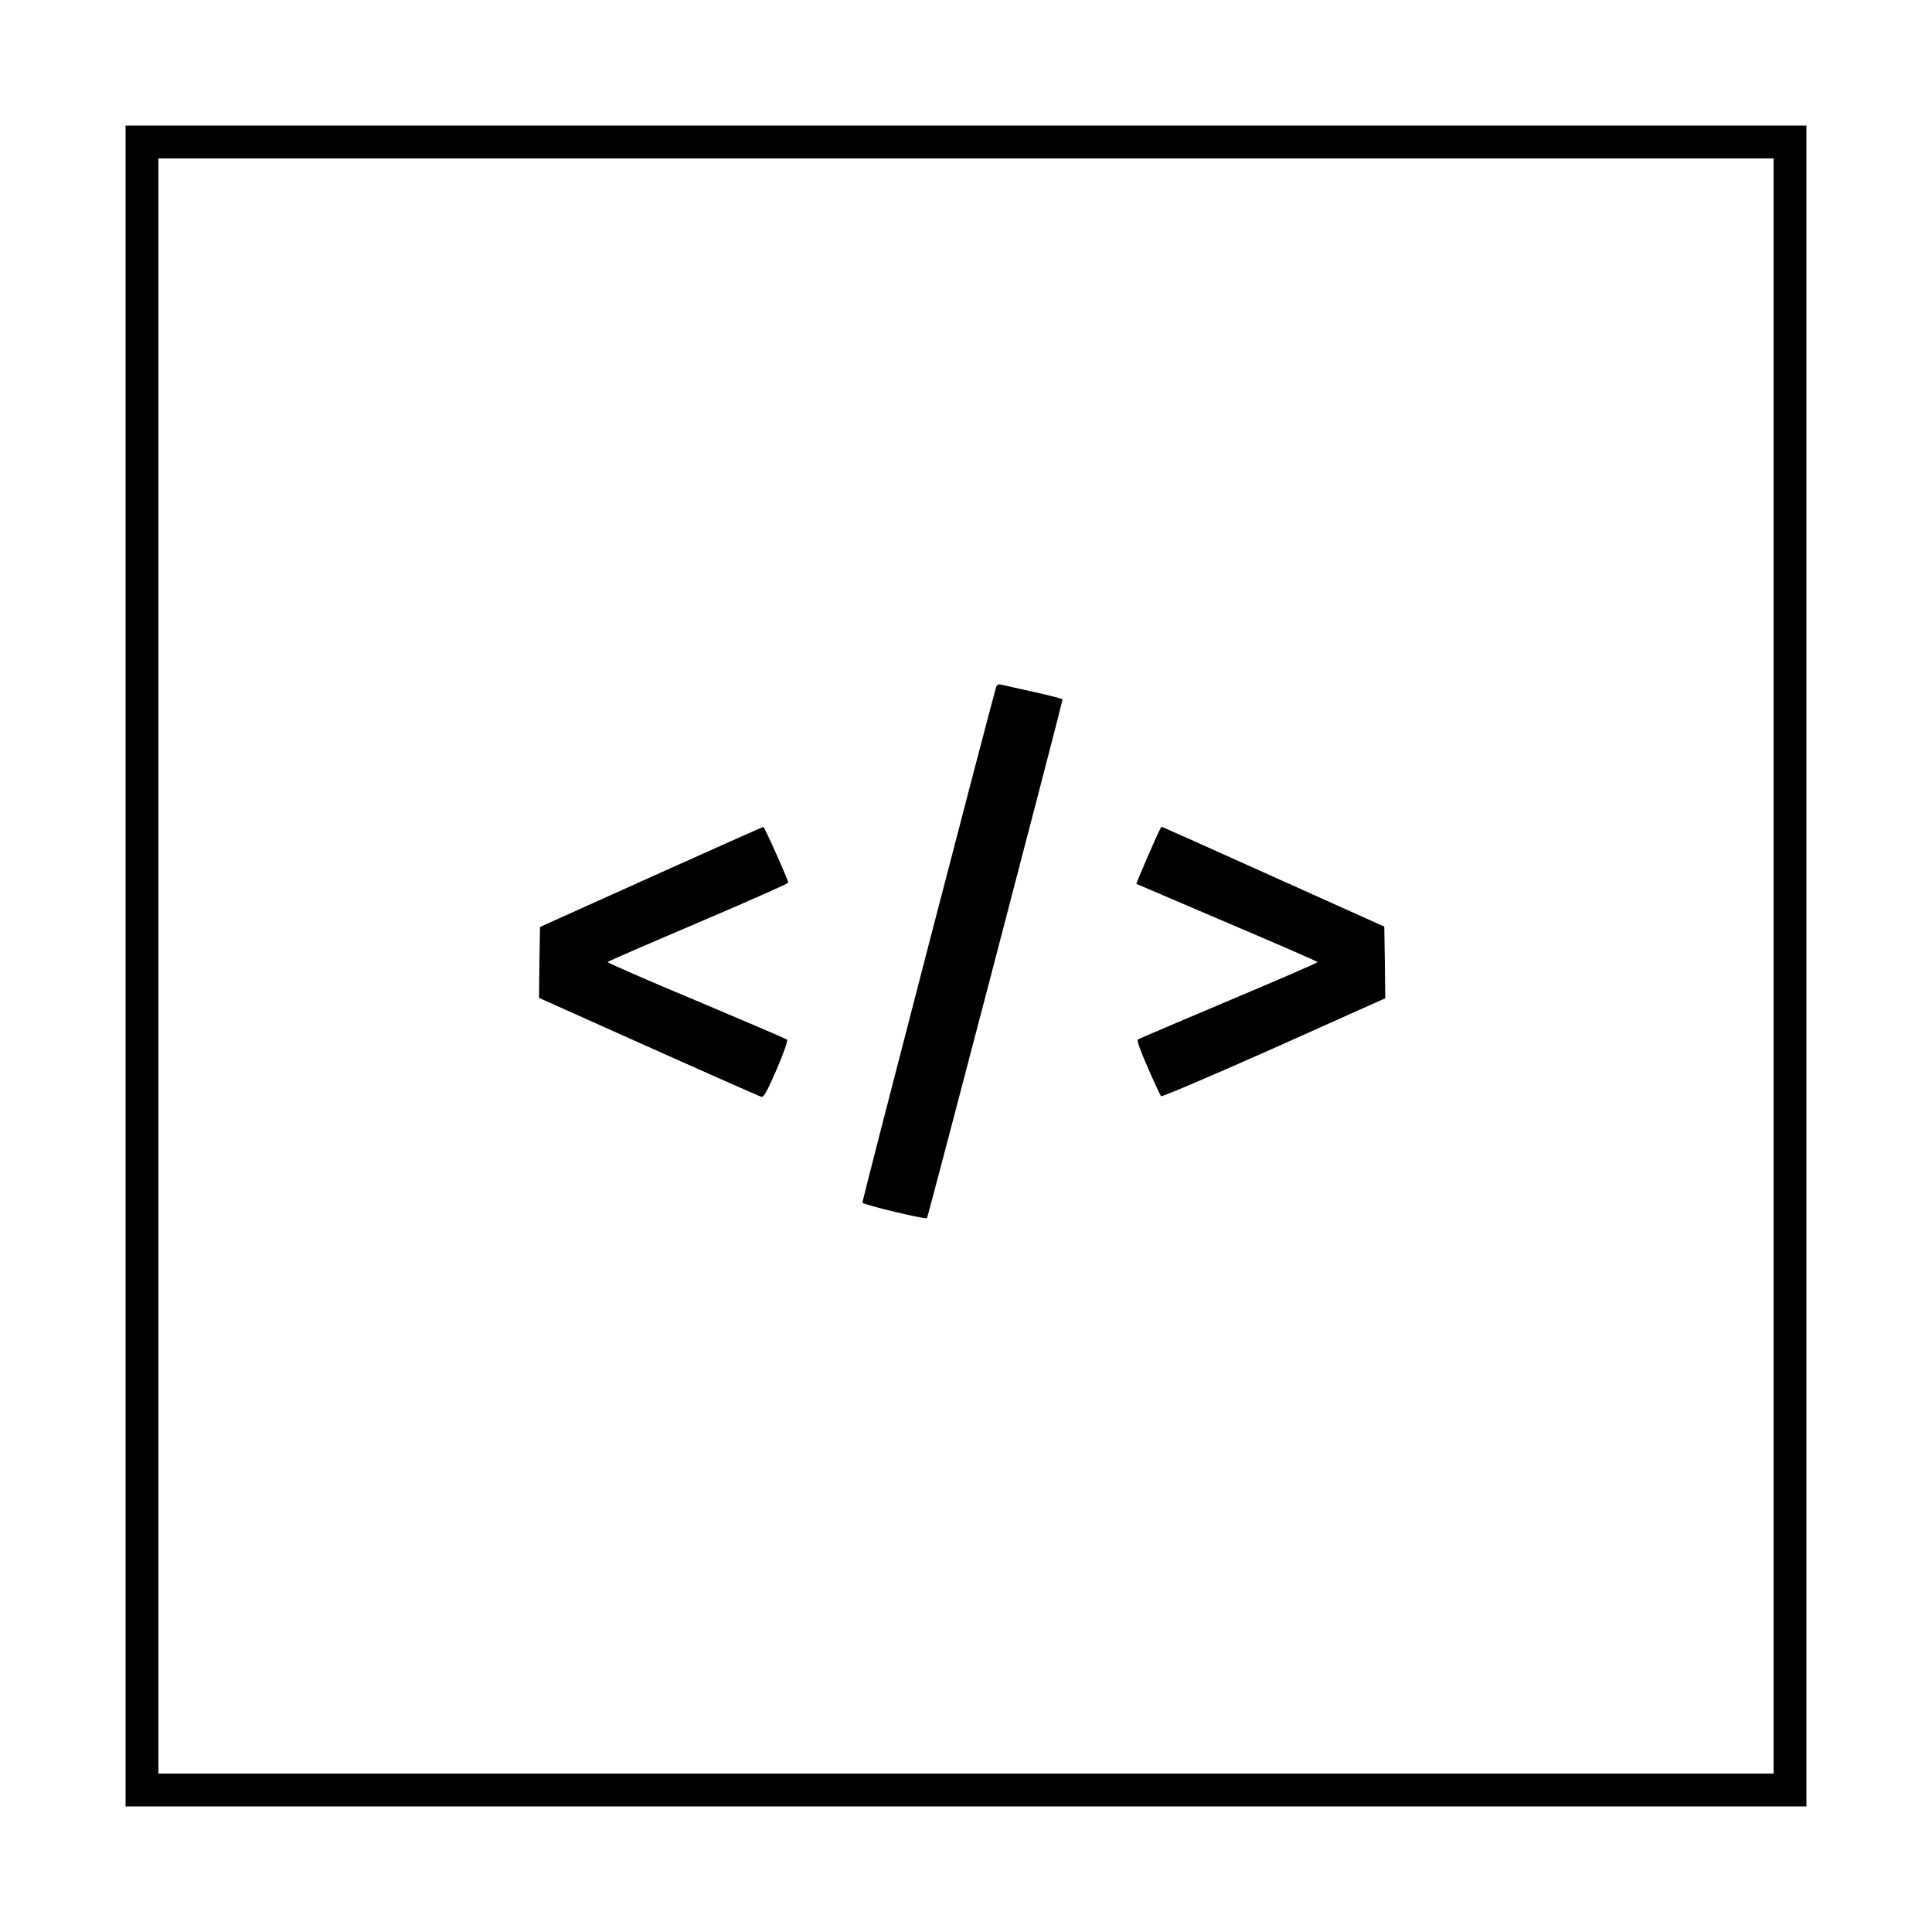
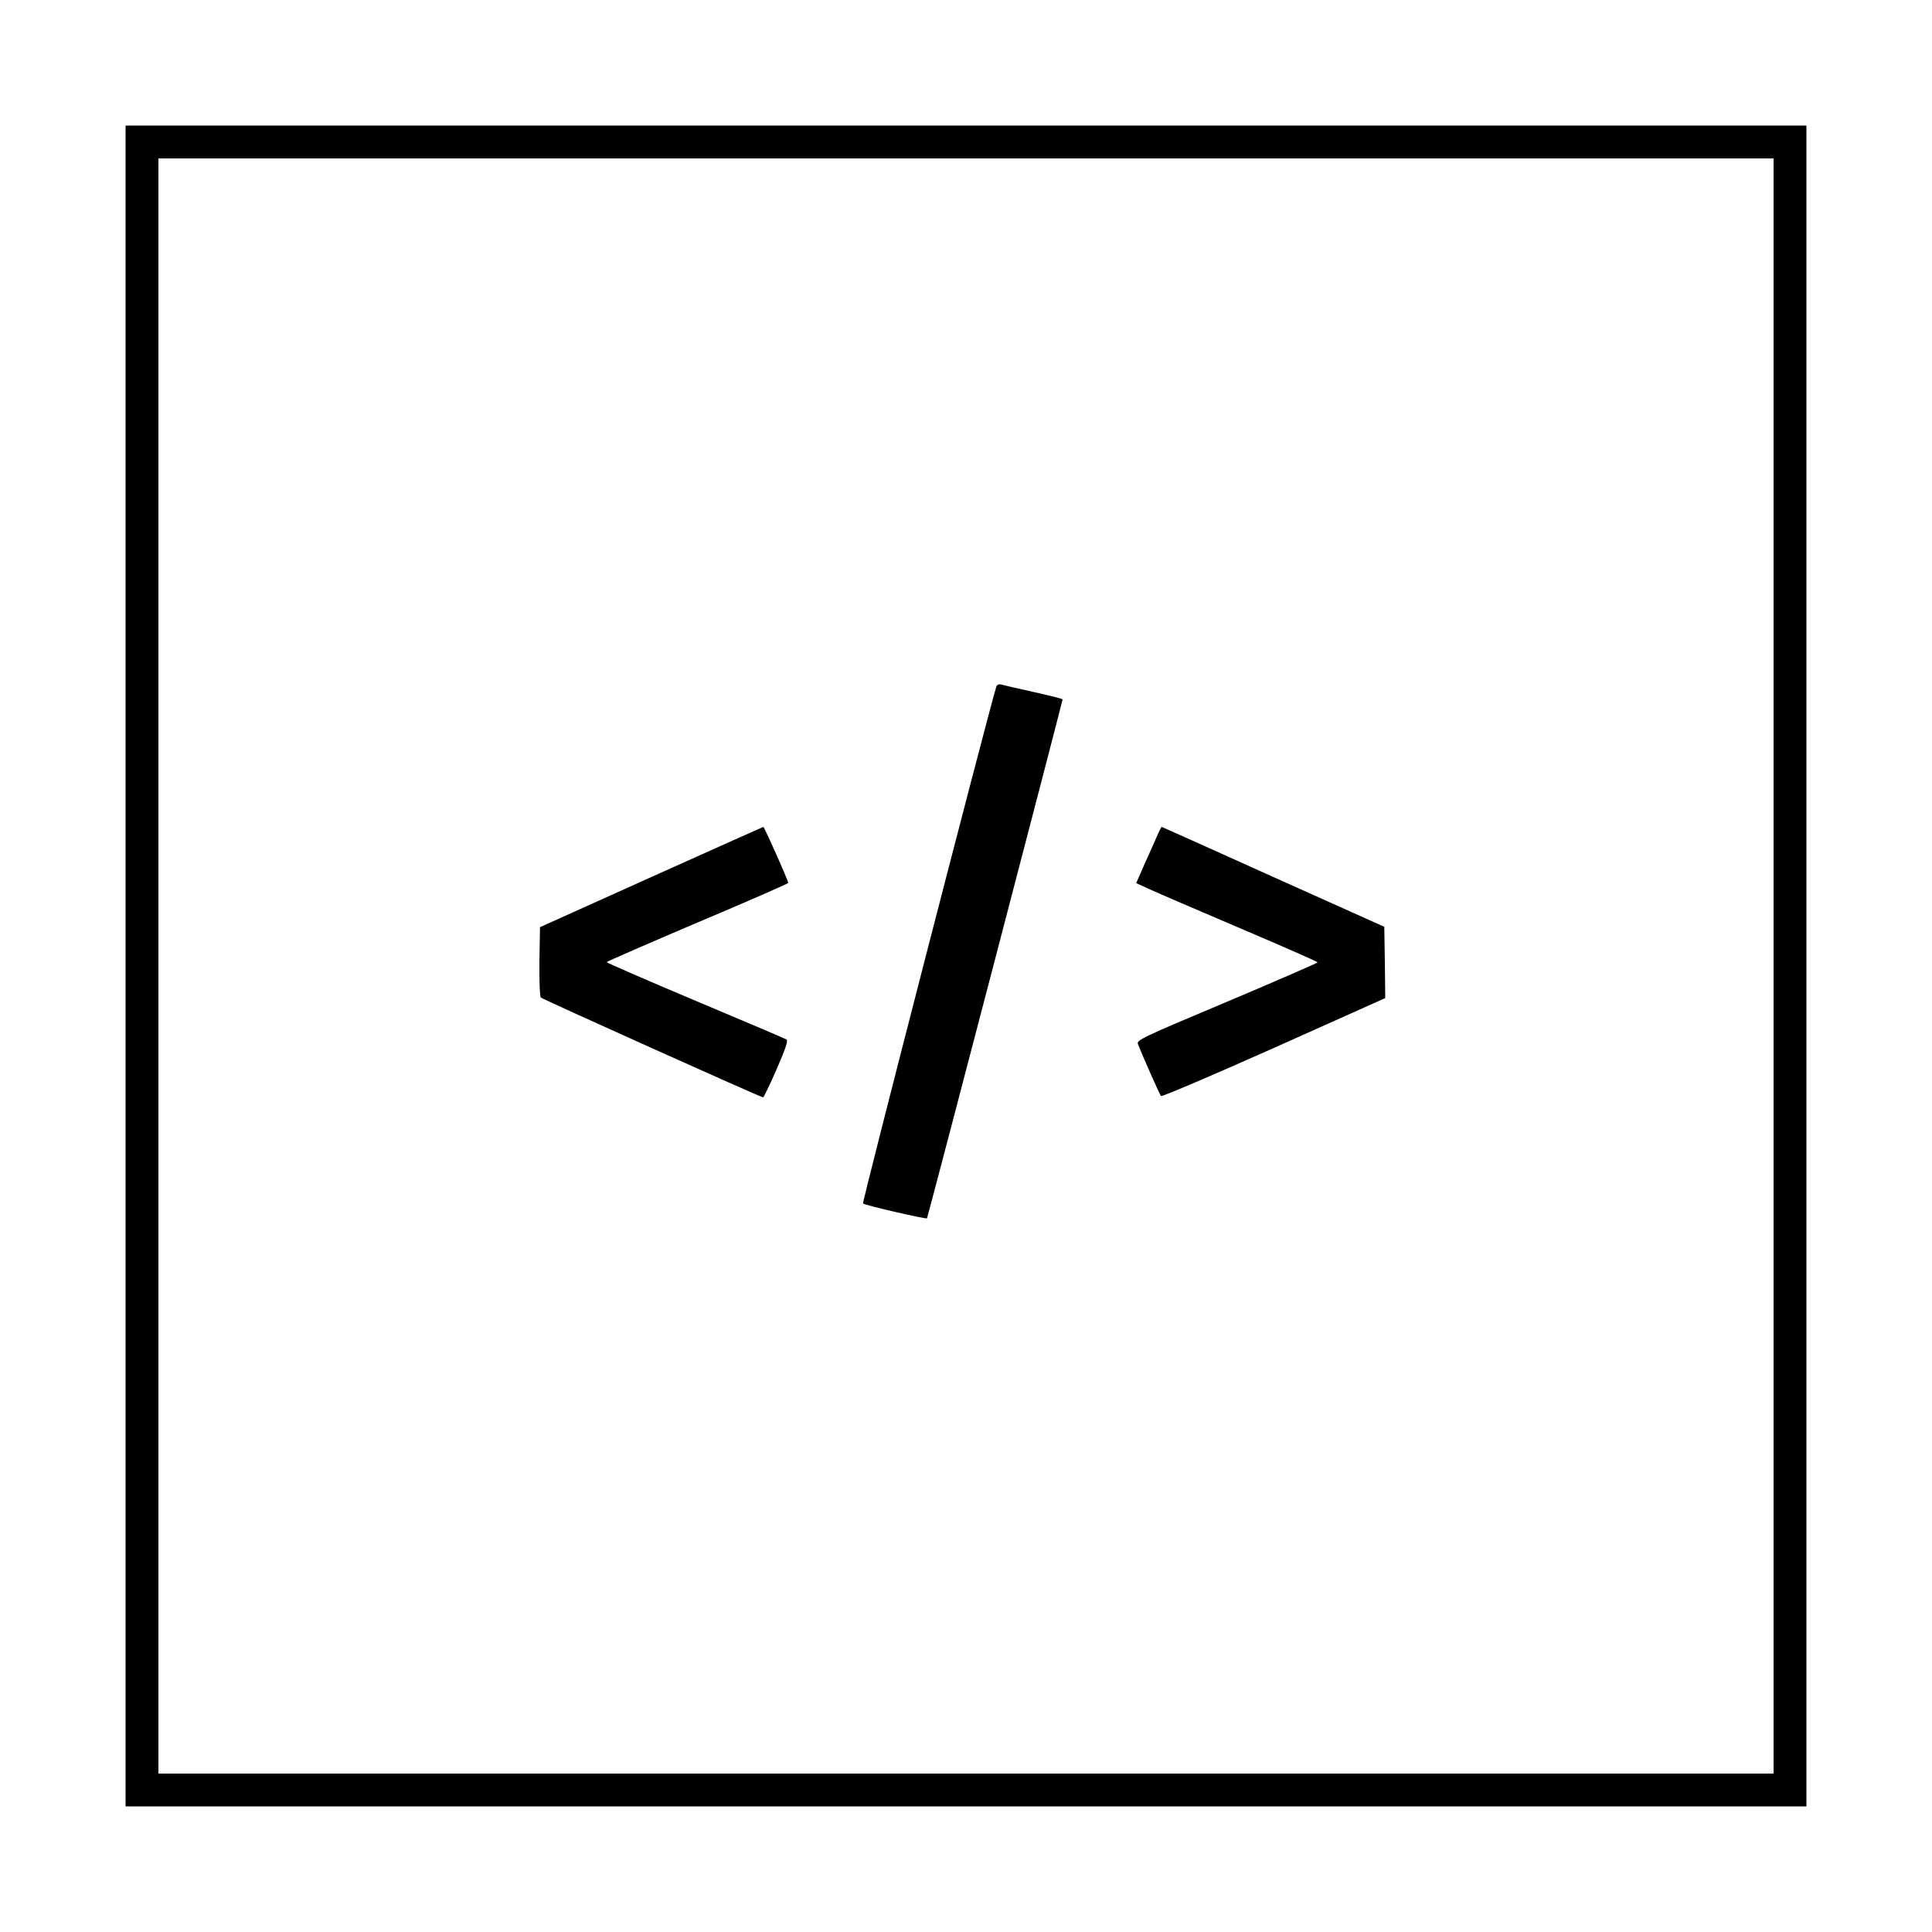
<svg xmlns="http://www.w3.org/2000/svg" version="1.0" width="1000pt" height="1000pt" viewBox="0 0 1000 1000" preserveAspectRatio="xMidYMid meet">
  <g transform="translate(0,1000) scale(0.1,-0.1)" fill="#000000" stroke="none">
    <path d="M650 5000 l0 -4350 4350 0 4350 0 0 4350 0 4350 -4350 0 -4350 0 0 -4350z m8530 0 l0 -4180 -4180 0 -4180 0 0 4180 0 4180 4180 0 4180 0 0 -4180z" />
-     <path d="M5156 6443 c-29 -95 -695 -2660 -692 -2668 4 -11 326 -88 334 -80 5 4 702 2672 702 2685 0 3 -68 21 -152 39 -84 19 -160 36 -169 38 -10 3 -19 -2 -23 -14z" />
-     <path d="M3370 5461 l-575 -259 -3 -184 -2 -183 567 -254 c313 -140 575 -256 584 -258 12 -4 30 29 79 142 36 83 59 150 54 154 -5 4 -217 95 -471 202 -254 106 -460 196 -458 200 2 3 214 95 470 204 256 109 465 202 465 206 0 14 -123 289 -129 289 -3 0 -265 -117 -581 -259z" />
-     <path d="M6007 5713 c-12 -19 -128 -286 -125 -288 2 -1 213 -91 470 -201 257 -109 468 -201 468 -204 0 -3 -207 -93 -459 -199 -253 -107 -465 -197 -471 -201 -7 -4 11 -55 51 -146 33 -76 64 -143 69 -148 4 -4 265 107 584 249 l576 258 -2 185 -3 186 -574 258 c-315 142 -575 258 -576 258 -2 0 -6 -3 -8 -7z" />
+     <path d="M5156 6443 c-49 -164 -695 -2667 -689 -2672 11 -10 325 -82 331 -77 4 4 701 2673 702 2686 0 3 -67 20 -149 38 -82 18 -158 36 -169 39 -14 3 -22 -1 -26 -14z" />
+     <path d="M3370 5460 l-575 -259 -3 -177 c-1 -100 2 -182 7 -187 9 -9 1139 -517 1151 -517 3 0 35 66 70 146 50 116 60 148 50 154 -8 5 -220 95 -472 201 -252 106 -458 196 -458 199 0 3 212 95 470 205 259 109 470 202 470 205 0 12 -124 290 -129 290 -3 -1 -265 -118 -581 -260z" />
+     <path d="M5991 5678 c-10 -24 -39 -89 -65 -146 l-45 -103 72 -33 c39 -18 251 -109 469 -202 219 -93 398 -172 398 -175 0 -3 -211 -95 -469 -204 -443 -186 -469 -199 -461 -219 28 -72 113 -262 119 -269 5 -5 268 108 585 249 l576 258 -2 184 -3 185 -575 258 c-316 143 -576 259 -577 259 -2 0 -12 -19 -22 -42z" />
  </g>
</svg>
